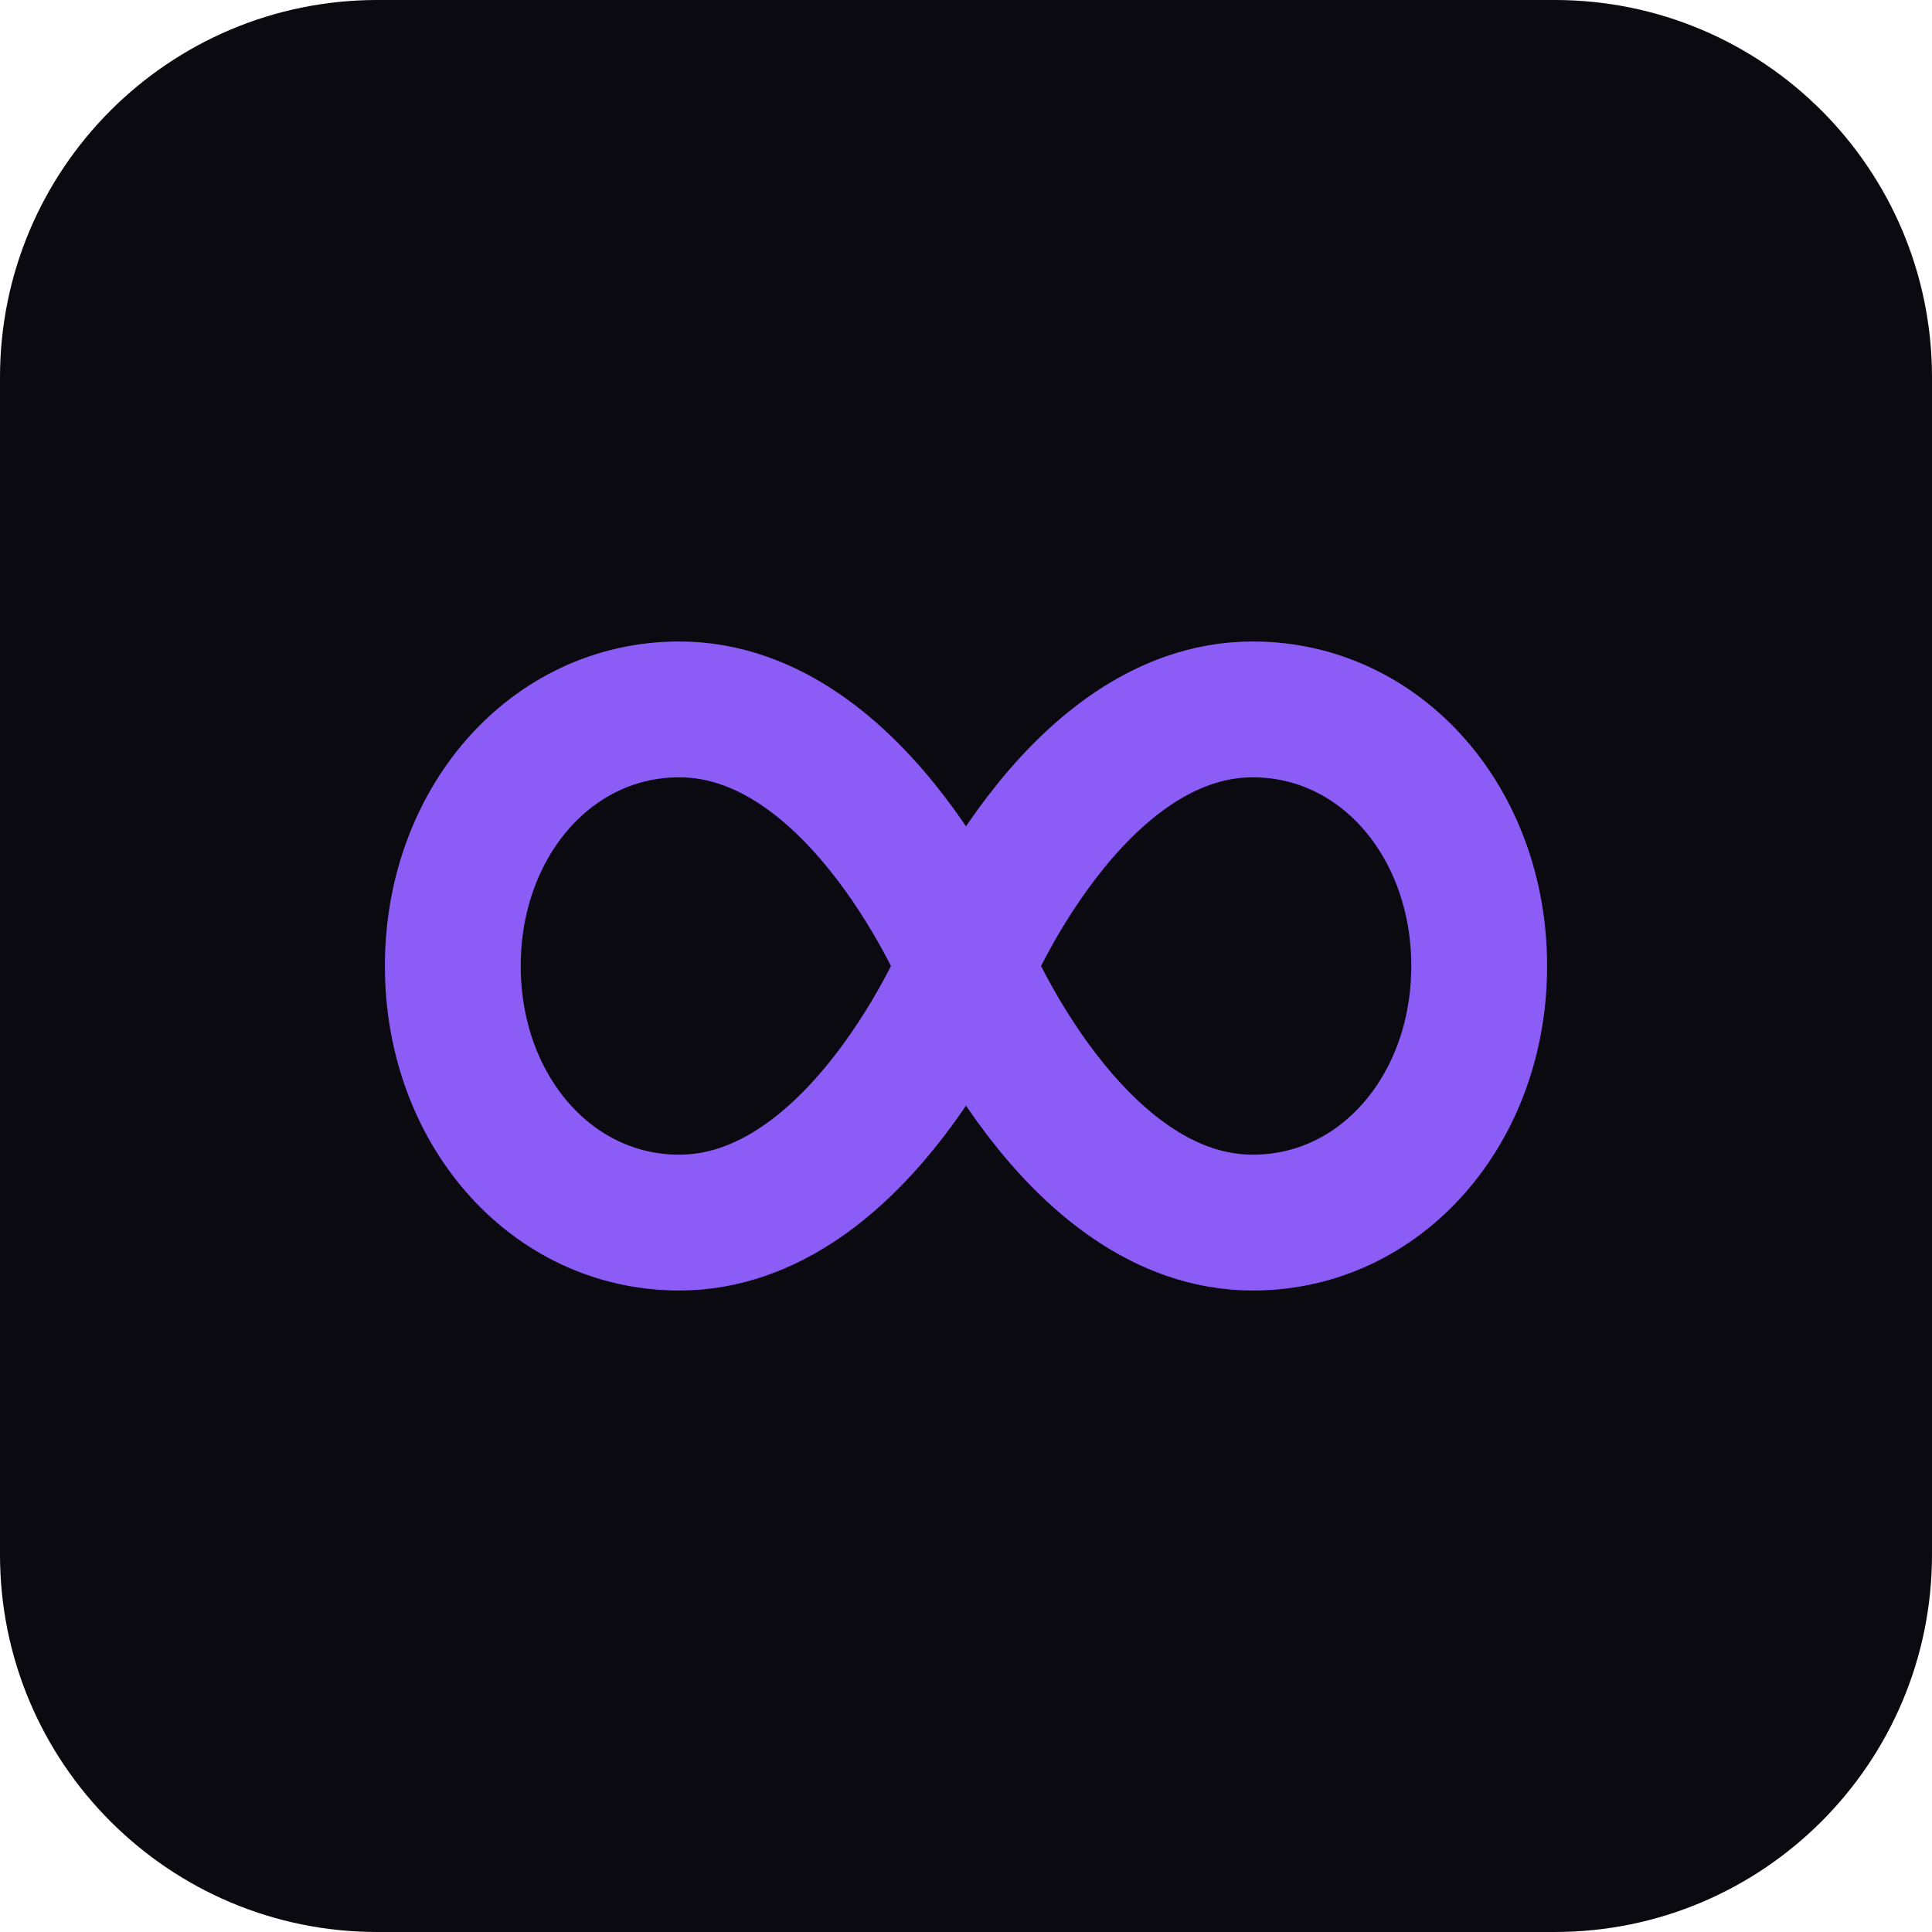
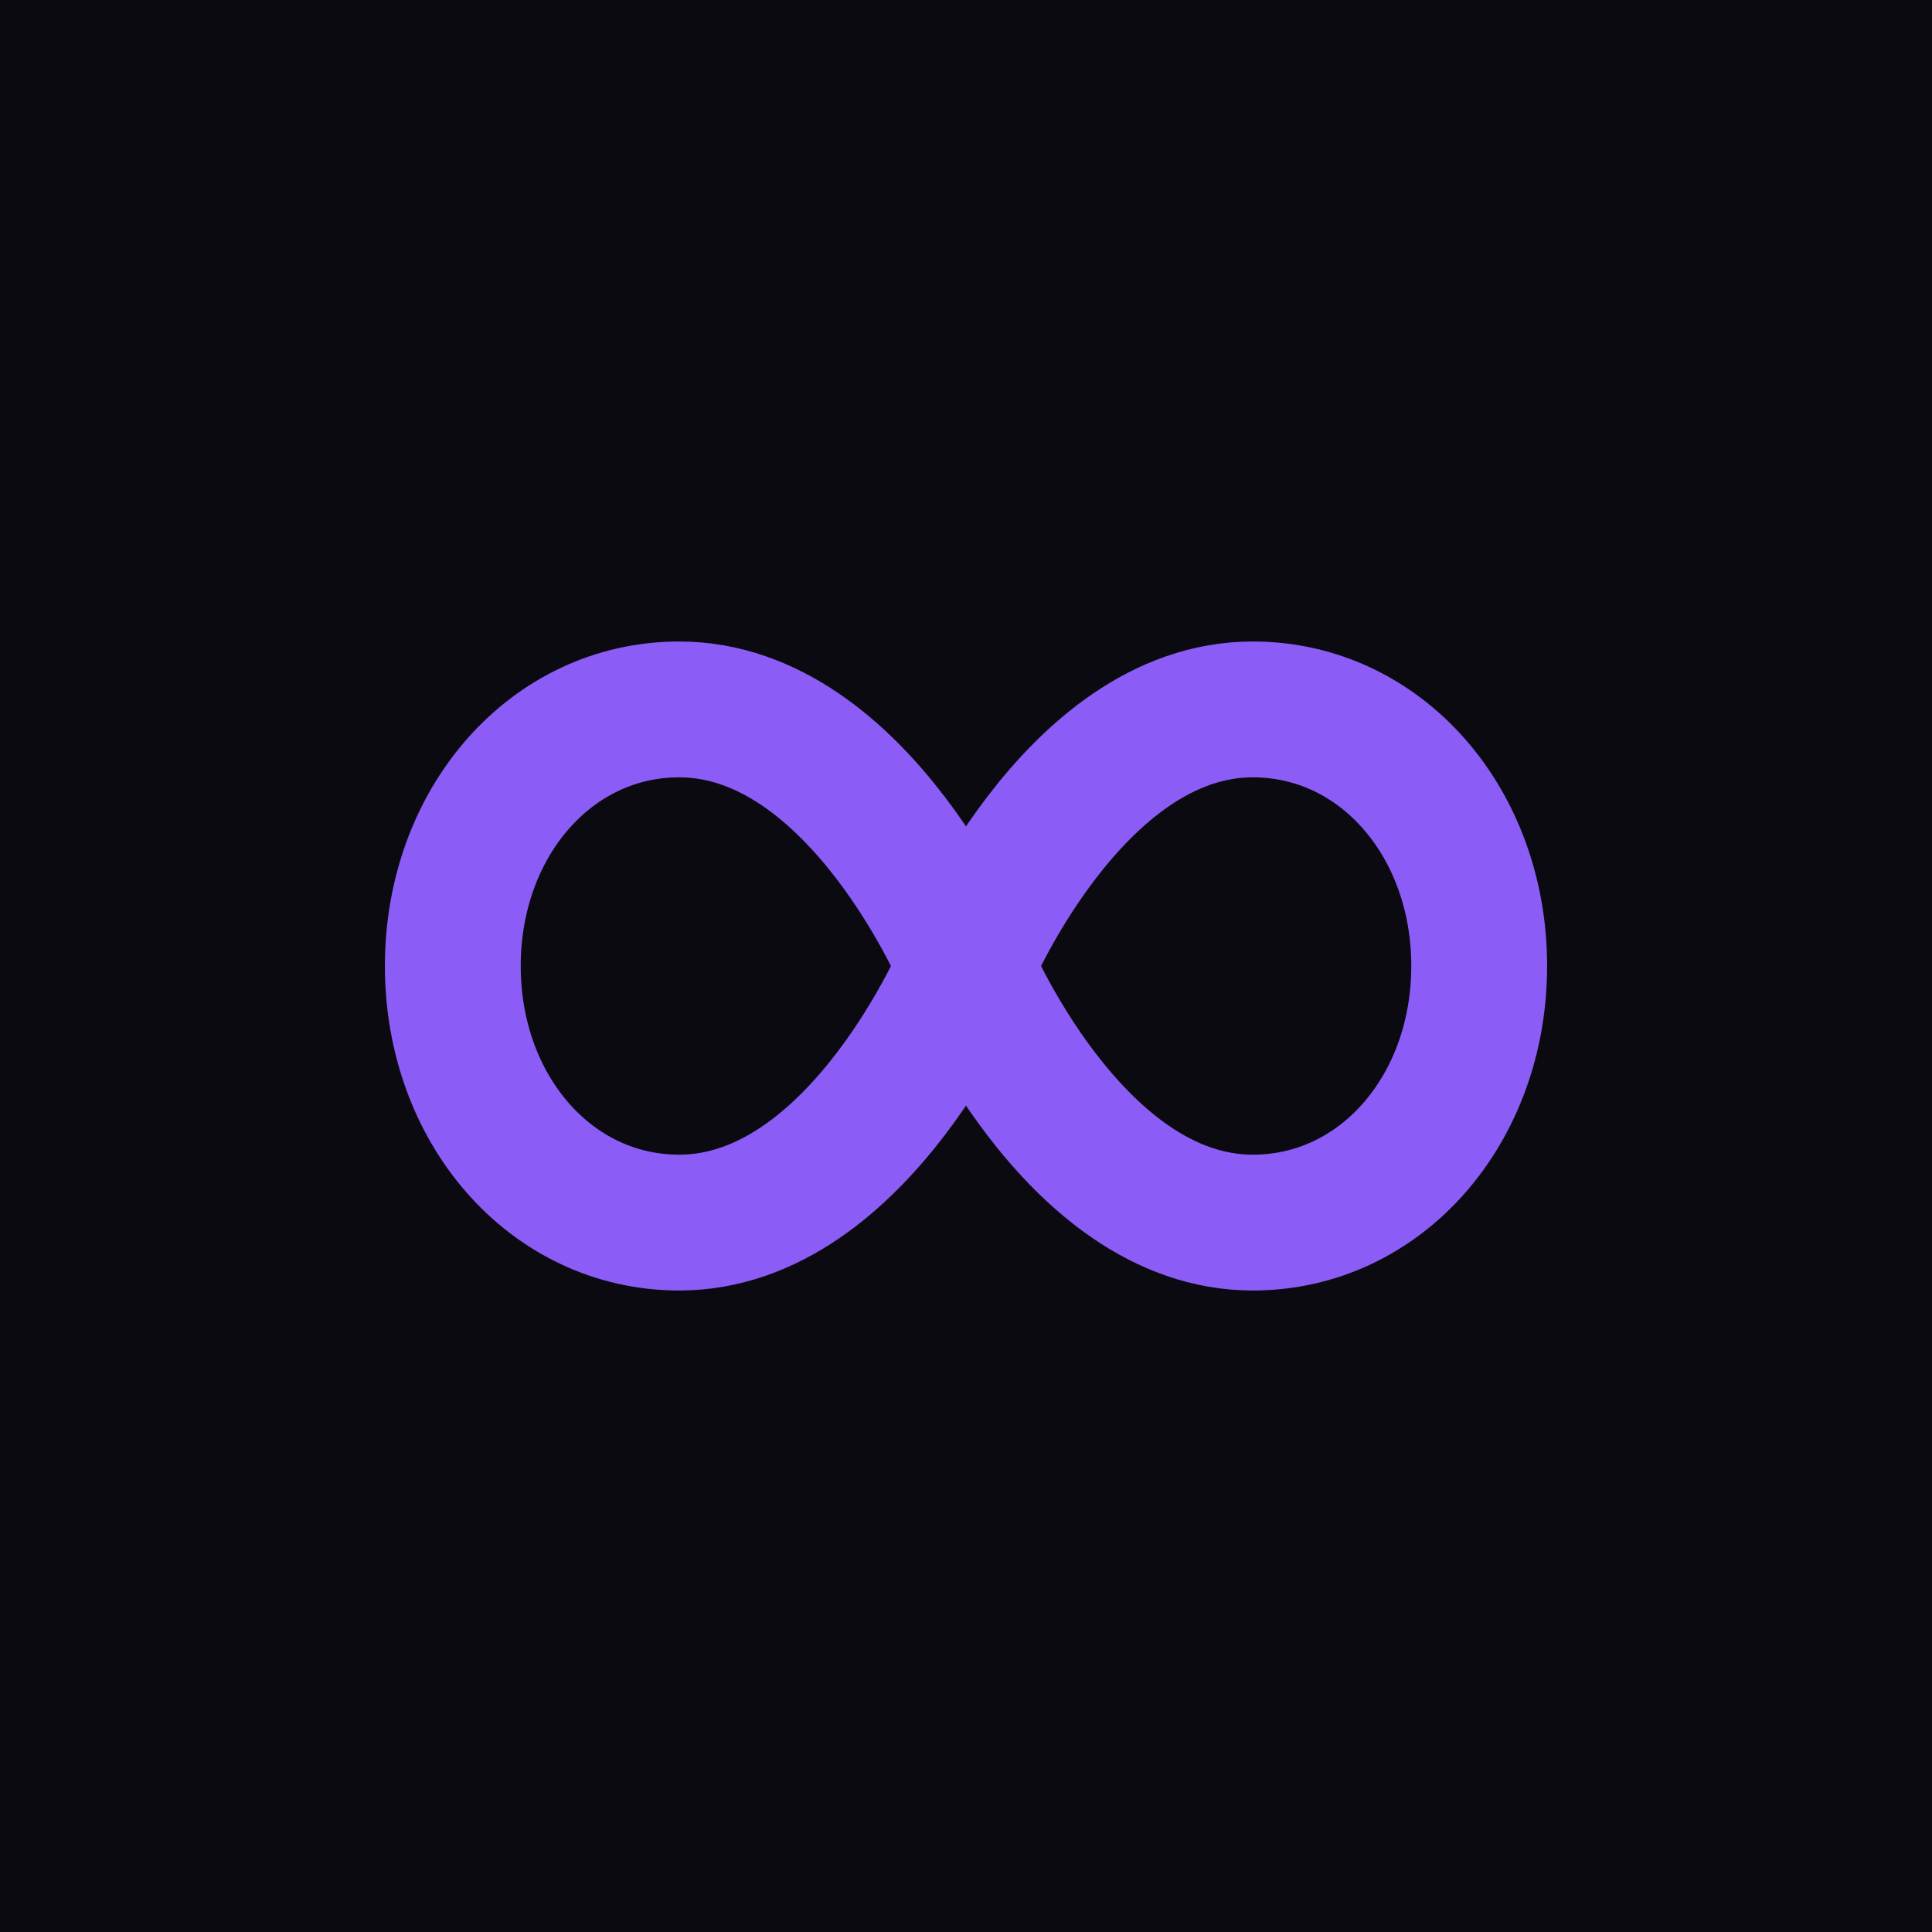
<svg xmlns="http://www.w3.org/2000/svg" viewBox="0 0 512 512" width="512" height="512">
-   <rect width="512" height="512" rx="100" fill="#0B0A10" />
+   <rect width="512" height="512" fill="#0B0A10" />
  <path d="M256 256c0 0-28-68-76-68c-34 0-60 30-60 68s26 68 60 68c48 0 76-68 76-68s28-68 76-68c34 0 60 30 60 68s-26 68-60 68c-48 0-76-68-76-68z" stroke="#8B5CF6" stroke-width="36" stroke-linecap="round" stroke-linejoin="round" fill="none" />
</svg>
